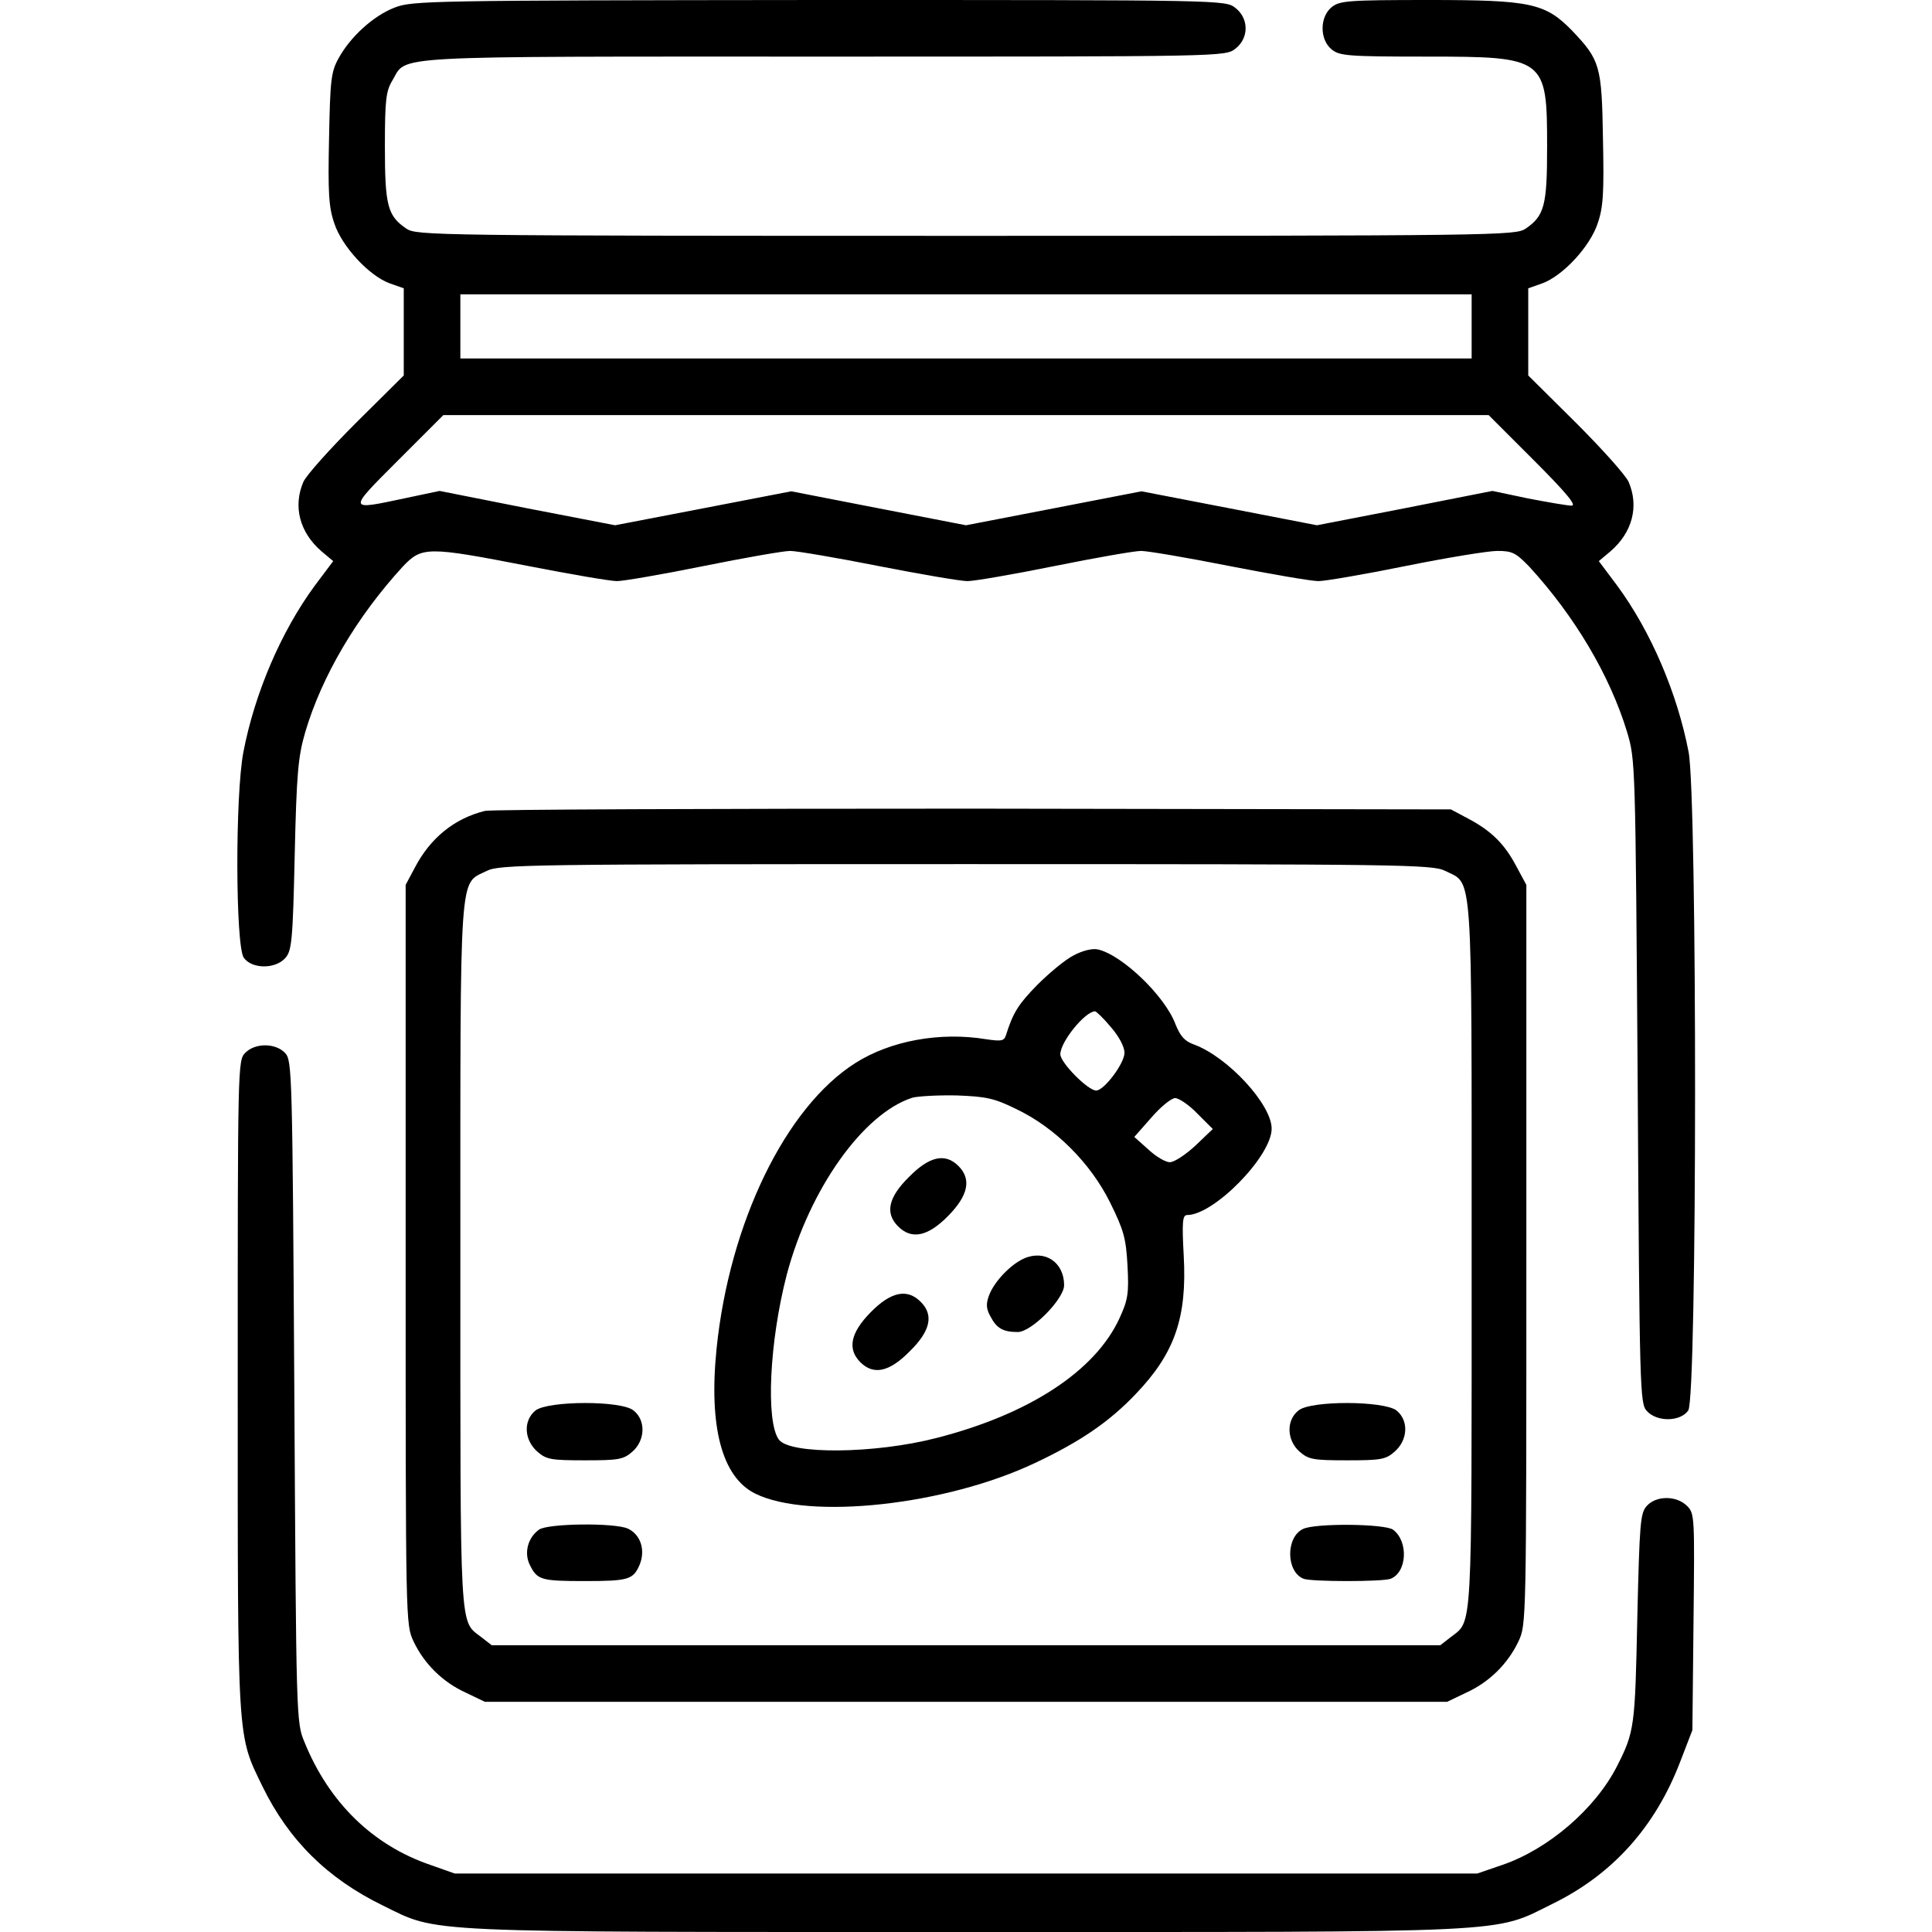
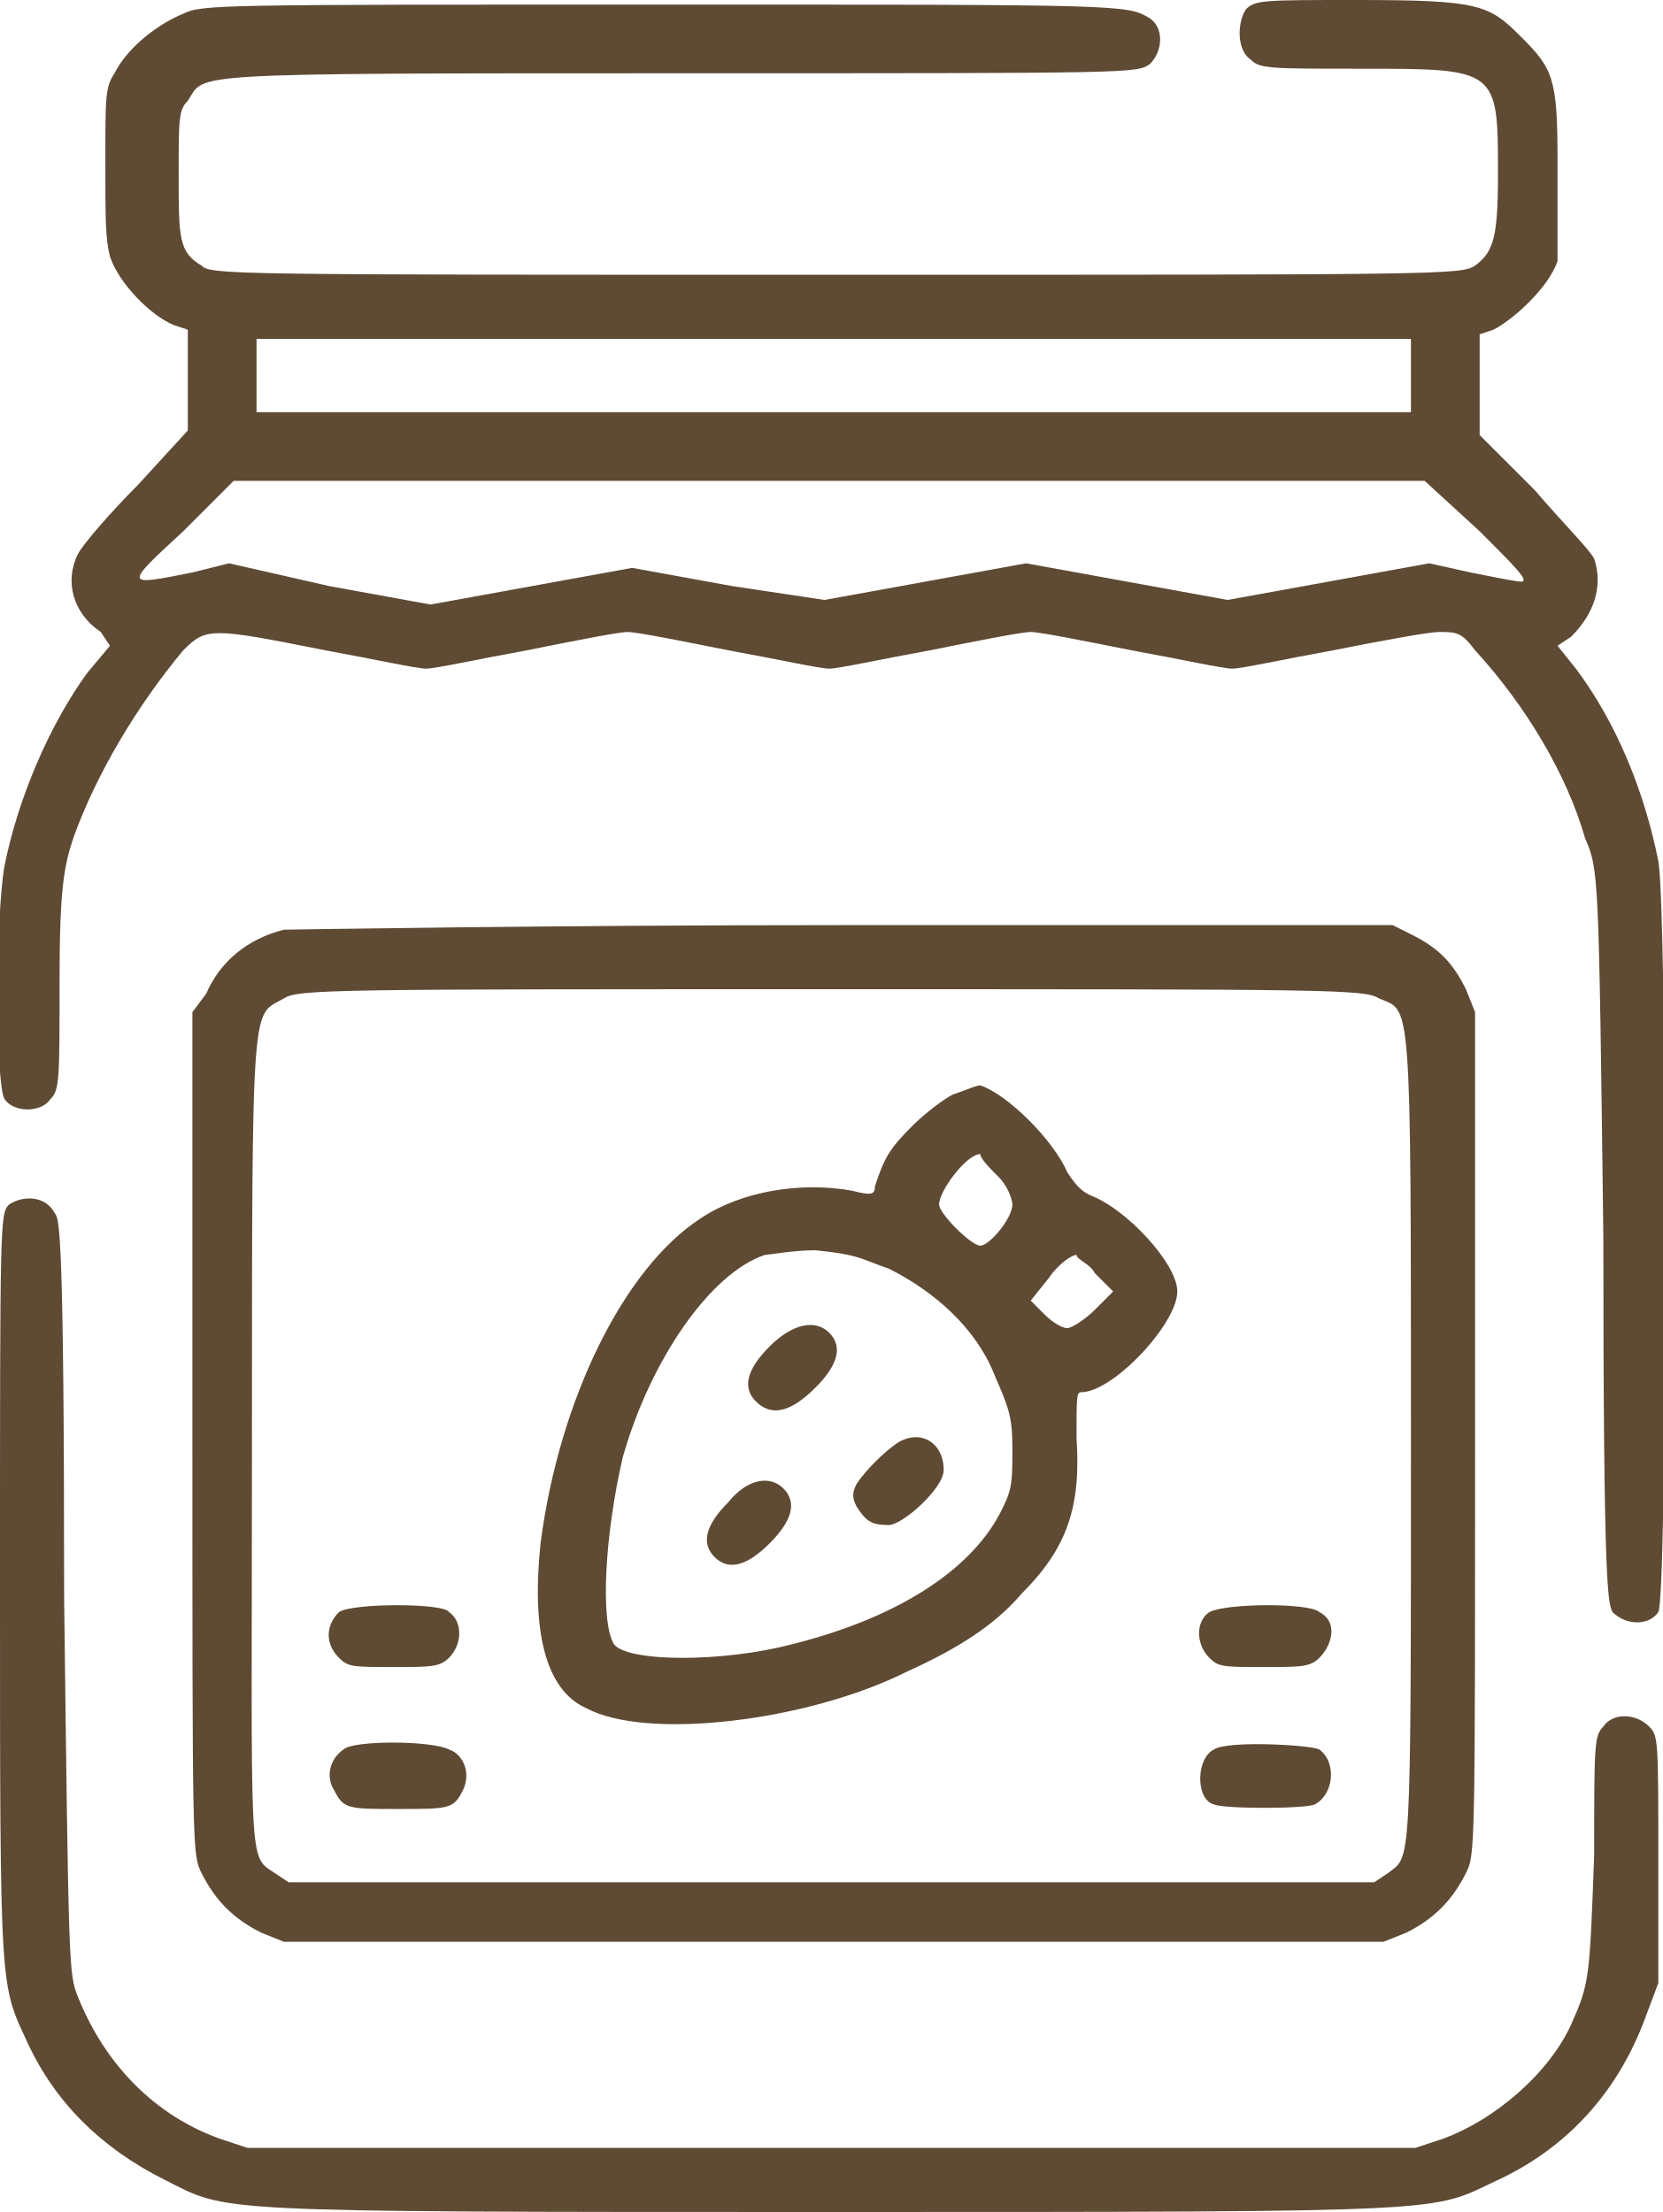
- <svg xmlns="http://www.w3.org/2000/svg" version="1.0" width="512pt" height="512pt" viewBox="0 0 512 512" preserveAspectRatio="xMidYMid meet">
-   <g transform="translate(0,512) scale(0.1,-0.1)" fill="#000000" stroke="none">
-     <path d="M1046 5100 c-57 -22 -118 -78 -149 -135 -20 -36 -22 -59 -25 -212 -3 -143 -1 -182 14 -225 20 -61 92 -139 147 -159 l37 -13 0 -116 0 -115 -126 -125 c-69 -69 -132 -139 -140 -157 -28 -65 -10 -134 48 -184 l31 -26 -48 -64 c-90 -122 -160 -286 -190 -442 -22 -115 -21 -513 1 -545 21 -30 83 -31 110 -1 17 19 20 44 25 273 5 217 9 261 28 326 44 149 137 306 258 438 51 54 65 54 333 2 112 -22 218 -40 235 -40 17 0 121 18 230 40 109 22 212 40 229 40 17 0 123 -18 234 -40 112 -22 218 -40 236 -40 18 0 122 18 231 40 109 22 212 40 229 40 17 0 123 -18 234 -40 112 -22 218 -40 236 -40 18 0 122 18 231 40 109 22 219 40 243 40 40 0 49 -5 85 -42 120 -131 213 -287 259 -438 22 -75 22 -77 28 -926 5 -820 6 -853 24 -873 27 -30 89 -29 110 1 24 33 24 1624 1 1745 -30 156 -100 320 -190 442 l-48 64 31 26 c58 50 76 119 48 184 -8 18 -71 88 -140 157 l-126 125 0 115 0 116 37 13 c55 20 127 98 147 159 15 43 17 82 14 225 -3 193 -8 208 -81 285 -72 74 -110 82 -381 82 -214 0 -236 -2 -257 -19 -32 -26 -32 -86 0 -112 21 -17 43 -19 250 -19 317 0 321 -3 321 -240 0 -154 -7 -182 -57 -216 -27 -18 -70 -19 -1483 -19 -1413 0 -1456 1 -1483 19 -50 34 -57 61 -57 218 0 124 3 147 20 175 40 67 -32 63 1143 63 1062 0 1064 0 1091 21 36 28 36 80 0 108 -27 21 -29 21 -1103 21 -1038 -1 -1078 -2 -1125 -20z m2854 -845 l0 -85 -1340 0 -1340 0 0 85 0 85 1340 0 1340 0 0 -85z m165 -355 c86 -86 114 -120 100 -120 -11 0 -63 9 -115 19 l-95 20 -233 -46 -232 -45 -232 45 -233 45 -232 -45 -233 -45 -232 45 -231 45 -233 -45 -234 -45 -233 45 -232 46 -90 -19 c-155 -33 -155 -35 -20 100 l120 120 1385 0 1385 0 120 -120z" />
-     <path d="M1285 2971 c-81 -20 -145 -72 -186 -151 l-24 -45 0 -980 c0 -978 0 -980 21 -1025 28 -59 77 -108 139 -136 l50 -24 1275 0 1275 0 50 24 c62 28 111 77 139 136 21 45 21 47 21 1025 l0 980 -27 50 c-31 59 -67 94 -128 126 l-45 24 -1265 2 c-696 0 -1278 -2 -1295 -6z m2545 -159 c74 -37 70 23 70 -1020 0 -1016 3 -965 -56 -1011 l-27 -21 -1257 0 -1257 0 -27 21 c-59 46 -56 -5 -56 1011 0 1043 -4 983 70 1020 33 17 114 18 1270 18 1156 0 1237 -1 1270 -18z" />
-     <path d="M2845 2588 c-22 -11 -65 -47 -96 -78 -50 -51 -64 -73 -83 -133 -5 -16 -12 -17 -53 -11 -122 20 -253 -4 -346 -63 -185 -117 -334 -424 -368 -757 -21 -207 14 -340 102 -384 143 -71 506 -31 742 81 121 57 198 110 268 184 102 107 135 201 126 365 -5 91 -3 108 9 108 71 0 224 156 224 229 0 64 -116 190 -206 223 -25 9 -36 22 -49 54 -28 75 -142 184 -206 198 -14 3 -40 -3 -64 -16z m99 -190 c21 -24 36 -52 36 -68 0 -28 -54 -100 -75 -100 -22 0 -95 74 -95 96 0 33 65 113 92 114 3 0 23 -19 42 -42z m-251 -217 c103 -49 197 -143 249 -248 36 -73 42 -94 46 -167 4 -74 1 -91 -21 -139 -64 -140 -239 -255 -486 -318 -163 -42 -388 -44 -417 -4 -35 48 -25 260 21 437 60 226 202 427 333 469 15 4 68 7 117 6 78 -3 99 -7 158 -36z m480 -12 l41 -41 -46 -44 c-26 -24 -56 -44 -68 -44 -11 0 -37 15 -57 34 l-37 33 45 51 c24 28 52 51 63 52 10 0 37 -18 59 -41z" />
-     <path d="M2409 2001 c-55 -54 -64 -96 -29 -131 36 -36 79 -27 133 28 53 54 62 97 27 132 -35 35 -77 26 -131 -29z" />
-     <path d="M2714 1785 c-36 -16 -79 -61 -93 -98 -8 -22 -8 -35 4 -56 16 -31 33 -41 72 -41 37 0 123 88 123 124 0 61 -51 95 -106 71z" />
-     <path d="M2307 1642 c-53 -54 -62 -97 -27 -132 35 -35 77 -26 131 29 55 54 64 96 29 131 -36 36 -79 27 -133 -28z" />
-     <path d="M1419 1382 c-33 -27 -30 -78 5 -109 24 -21 37 -23 126 -23 89 0 102 2 126 23 34 30 36 83 3 109 -32 27 -227 26 -260 0z" />
-     <path d="M3441 1382 c-33 -26 -31 -79 3 -109 24 -21 37 -23 126 -23 89 0 102 2 126 23 35 31 38 82 5 109 -33 26 -228 27 -260 0z" />
-     <path d="M1428 1066 c-30 -22 -40 -63 -23 -95 19 -38 30 -41 145 -41 116 0 128 4 145 43 16 39 3 80 -31 96 -35 16 -214 14 -236 -3z" />
-     <path d="M3453 1068 c-46 -22 -45 -114 2 -132 22 -8 208 -8 230 0 44 17 48 99 7 130 -21 16 -207 18 -239 2z" />
-     <path d="M650 2330 c-20 -20 -20 -33 -20 -882 0 -955 -2 -923 66 -1063 69 -141 171 -243 319 -315 149 -73 81 -70 1545 -70 1475 0 1395 -4 1555 75 159 78 272 204 338 377 l32 83 3 287 c3 279 3 287 -17 307 -28 28 -82 28 -107 0 -17 -19 -19 -44 -25 -298 -6 -286 -7 -300 -54 -392 -57 -112 -181 -219 -303 -261 l-67 -23 -1355 0 -1355 0 -65 23 c-152 52 -268 165 -333 325 -22 52 -22 60 -27 928 -5 845 -6 878 -24 898 -25 27 -79 28 -106 1z" />
-   </g>
+ <svg xmlns="http://www.w3.org/2000/svg" version="1.1" id="Capa_1" x="0px" y="0px" viewBox="0 0 36.3 48.3" style="enable-background:new 0 0 36.3 48.3;" xml:space="preserve">
+   <style type="text/css">
+ 	.st0{fill:#5F4A33;}
+ </style>
+   <path class="st0" d="M4,0.3C3.5,0.5,2.8,1,2.5,1.6C2.3,1.9,2.3,2.1,2.3,3.5c0,1.3,0,1.7,0.1,2.1c0.2,0.6,0.9,1.3,1.4,1.5l0.3,0.1  v1.1v1.1L3,10.6c-0.6,0.6-1.2,1.3-1.3,1.5c-0.3,0.6-0.1,1.3,0.5,1.7l0.2,0.3l-0.5,0.6c-0.8,1.1-1.5,2.7-1.8,4.2  c-0.2,1.1-0.2,4.8,0,5.1c0.2,0.3,0.8,0.3,1,0c0.2-0.2,0.2-0.4,0.2-2.6c0-2,0.1-2.5,0.3-3.1C2.1,16.9,3,15.4,4,14.2  c0.5-0.5,0.6-0.5,3.1,0c1.1,0.2,2,0.4,2.2,0.4s1.1-0.2,2.2-0.4c1-0.2,2-0.4,2.2-0.4s1.2,0.2,2.2,0.4c1.1,0.2,2,0.4,2.2,0.4  s1.1-0.2,2.2-0.4c1-0.2,2-0.4,2.2-0.4s1.2,0.2,2.2,0.4c1.1,0.2,2,0.4,2.2,0.4s1.1-0.2,2.2-0.4c1-0.2,2.1-0.4,2.3-0.4  c0.4,0,0.5,0,0.8,0.4c1.1,1.2,2,2.7,2.4,4.1C34.9,19,34.9,19,35,27c0,7.7,0.1,8,0.2,8.2c0.3,0.3,0.8,0.3,1,0s0.2-15.3,0-16.4  c-0.3-1.5-0.9-3-1.8-4.2L34,14.1l0.3-0.2c0.5-0.5,0.7-1.1,0.5-1.7c-0.1-0.2-0.7-0.8-1.3-1.5l-1.2-1.2V8.4V7.3l0.3-0.1  C33,7,33.8,6.3,34,5.7C34,5.3,34,4.9,34,3.5c0-1.8-0.1-2-0.8-2.7S32.3,0,29.6,0c-2,0-2.2,0-2.4,0.2C27,0.5,27,1.1,27.3,1.3  c0.2,0.2,0.4,0.2,2.4,0.2c3,0,3,0,3,2.3c0,1.4-0.1,1.7-0.5,2C31.9,6,31.5,6,18.3,6C5,6,4.6,6,4.4,5.8c-0.5-0.3-0.5-0.6-0.5-2  c0-1.2,0-1.4,0.2-1.6c0.4-0.6-0.3-0.6,10.7-0.6c10,0,10,0,10.3-0.2c0.3-0.3,0.3-0.8,0-1c-0.5-0.3-0.5-0.3-10.6-0.3  C4.7,0.1,4.4,0.1,4,0.3z M30.8,8.2V9H18.3H5.6V8.2V7.4h12.6h12.6v0.8H30.8z M32.3,11.6c0.8,0.8,1.1,1.1,0.9,1.1  c-0.1,0-0.6-0.1-1.1-0.2l-0.9-0.2l-2.2,0.4l-2.2,0.4l-2.2-0.4l-2.2-0.4l-2.2,0.4L18,13.1l-2-0.3l-2.2-0.4l-2.2,0.4l-2.2,0.4  l-2.2-0.4L5,12.3l-0.8,0.2c-1.5,0.3-1.5,0.3-0.2-0.9l1.1-1.1h13h13L32.3,11.6z" />
+   <path class="st0" d="M6.2,20.3c-0.8,0.2-1.4,0.7-1.7,1.4l-0.3,0.4v9.2c0,9.2,0,9.2,0.2,9.6c0.3,0.6,0.7,1,1.3,1.3l0.5,0.2h12h12  l0.5-0.2c0.6-0.3,1-0.7,1.3-1.3c0.2-0.4,0.2-0.4,0.2-9.6v-9.2L32,21.6c-0.3-0.6-0.6-0.9-1.2-1.2l-0.4-0.2H18.5  C11.9,20.2,6.3,20.3,6.2,20.3z M30.1,21.8c0.7,0.3,0.7-0.2,0.7,9.6c0,9.6,0,9.1-0.5,9.5L30,41.1H18.3H6.3L6,40.9  c-0.6-0.4-0.5,0-0.5-9.5c0-9.8,0-9.2,0.7-9.6c0.3-0.2,1.1-0.2,11.9-0.2C29,21.6,29.8,21.6,30.1,21.8z" />
+   <path class="st0" d="M20.8,23.9c-0.2,0.1-0.6,0.4-0.9,0.7c-0.5,0.5-0.6,0.7-0.8,1.3c0,0.2-0.1,0.2-0.5,0.1c-1.1-0.2-2.4,0-3.3,0.6  c-1.7,1.1-3.1,4-3.5,7.1c-0.2,1.9,0.1,3.2,1,3.6c1.3,0.7,4.8,0.3,7-0.8c1.1-0.5,1.9-1,2.5-1.7c1-1,1.3-1.9,1.2-3.4c0-0.9,0-1,0.1-1  c0.7,0,2.1-1.5,2.1-2.2c0-0.6-1.1-1.8-1.9-2.1c-0.2-0.1-0.3-0.2-0.5-0.5c-0.3-0.7-1.3-1.7-1.9-1.9C21.3,23.7,21.1,23.8,20.8,23.9z   M21.8,25.7c0.2,0.2,0.3,0.5,0.3,0.6c0,0.3-0.5,0.9-0.7,0.9s-0.9-0.7-0.9-0.9c0-0.3,0.6-1.1,0.9-1.1C21.4,25.3,21.6,25.5,21.8,25.7z   M19.4,27.7c1,0.5,1.9,1.3,2.3,2.3c0.3,0.7,0.4,0.9,0.4,1.6c0,0.7,0,0.9-0.2,1.3c-0.6,1.3-2.2,2.4-4.6,3c-1.5,0.4-3.6,0.4-3.9,0  c-0.3-0.5-0.2-2.4,0.2-4.1c0.6-2.1,1.9-4,3.1-4.4c0.1,0,0.6-0.1,1.1-0.1C18.8,27.4,18.8,27.5,19.4,27.7z M23.9,27.8l0.4,0.4  l-0.4,0.4c-0.2,0.2-0.5,0.4-0.6,0.4s-0.3-0.1-0.5-0.3l-0.3-0.3l0.4-0.5c0.2-0.3,0.5-0.5,0.6-0.5C23.5,27.5,23.8,27.6,23.9,27.8z" />
+   <path class="st0" d="M16.8,29.4c-0.5,0.5-0.6,0.9-0.3,1.2c0.3,0.3,0.7,0.3,1.3-0.3c0.5-0.5,0.6-0.9,0.3-1.2S17.3,28.9,16.8,29.4z" />
+   <path class="st0" d="M19.6,31.5c-0.3,0.2-0.7,0.6-0.9,0.9c-0.1,0.2-0.1,0.3,0,0.5c0.2,0.3,0.3,0.4,0.7,0.4c0.3,0,1.2-0.8,1.2-1.2  C20.6,31.5,20.1,31.2,19.6,31.5z" />
+   <path class="st0" d="M15.9,32.8c-0.5,0.5-0.6,0.9-0.3,1.2s0.7,0.2,1.2-0.3s0.6-0.9,0.3-1.2C16.8,32.2,16.3,32.3,15.9,32.8z" />
+   <path class="st0" d="M7.4,35.2c-0.3,0.3-0.3,0.7,0,1c0.2,0.2,0.3,0.2,1.2,0.2c0.8,0,1,0,1.2-0.2c0.3-0.3,0.3-0.8,0-1  C9.7,35,7.7,35,7.4,35.2z" />
+   <path class="st0" d="M26.4,35.2c-0.3,0.2-0.3,0.7,0,1c0.2,0.2,0.3,0.2,1.2,0.2c0.8,0,1,0,1.2-0.2c0.3-0.3,0.4-0.8,0-1  C28.6,35,26.8,35,26.4,35.2z" />
+   <path class="st0" d="M7.5,38.2c-0.3,0.2-0.4,0.6-0.2,0.9c0.2,0.4,0.3,0.4,1.4,0.4s1.2,0,1.4-0.4s0-0.8-0.3-0.9  C9.4,38,7.7,38,7.5,38.2z" />
+   <path class="st0" d="M26.5,38.2c-0.4,0.2-0.4,1.1,0,1.2c0.2,0.1,2,0.1,2.2,0c0.4-0.2,0.5-0.9,0.1-1.2C28.6,38.1,26.8,38,26.5,38.2z" />
+   <path class="st0" d="M0.2,26.3C0,26.5,0,26.6,0,34.6c0,9,0,8.7,0.6,10s1.6,2.3,3,3s0.8,0.7,14.5,0.7c13.9,0,13.1,0,14.6-0.7  s2.6-1.9,3.2-3.5l0.3-0.8v-2.7c0-2.6,0-2.7-0.2-2.9c-0.3-0.3-0.8-0.3-1,0c-0.2,0.2-0.2,0.4-0.2,2.8c-0.1,2.7-0.1,2.8-0.5,3.7  c-0.5,1.1-1.7,2.1-2.8,2.5l-0.6,0.2H18.3H5.4l-0.6-0.2c-1.4-0.5-2.5-1.6-3.1-3.1c-0.2-0.5-0.2-0.6-0.3-8.7c0-7.9-0.1-8.3-0.2-8.4  C1,26.1,0.5,26.1,0.2,26.3z" />
</svg>
